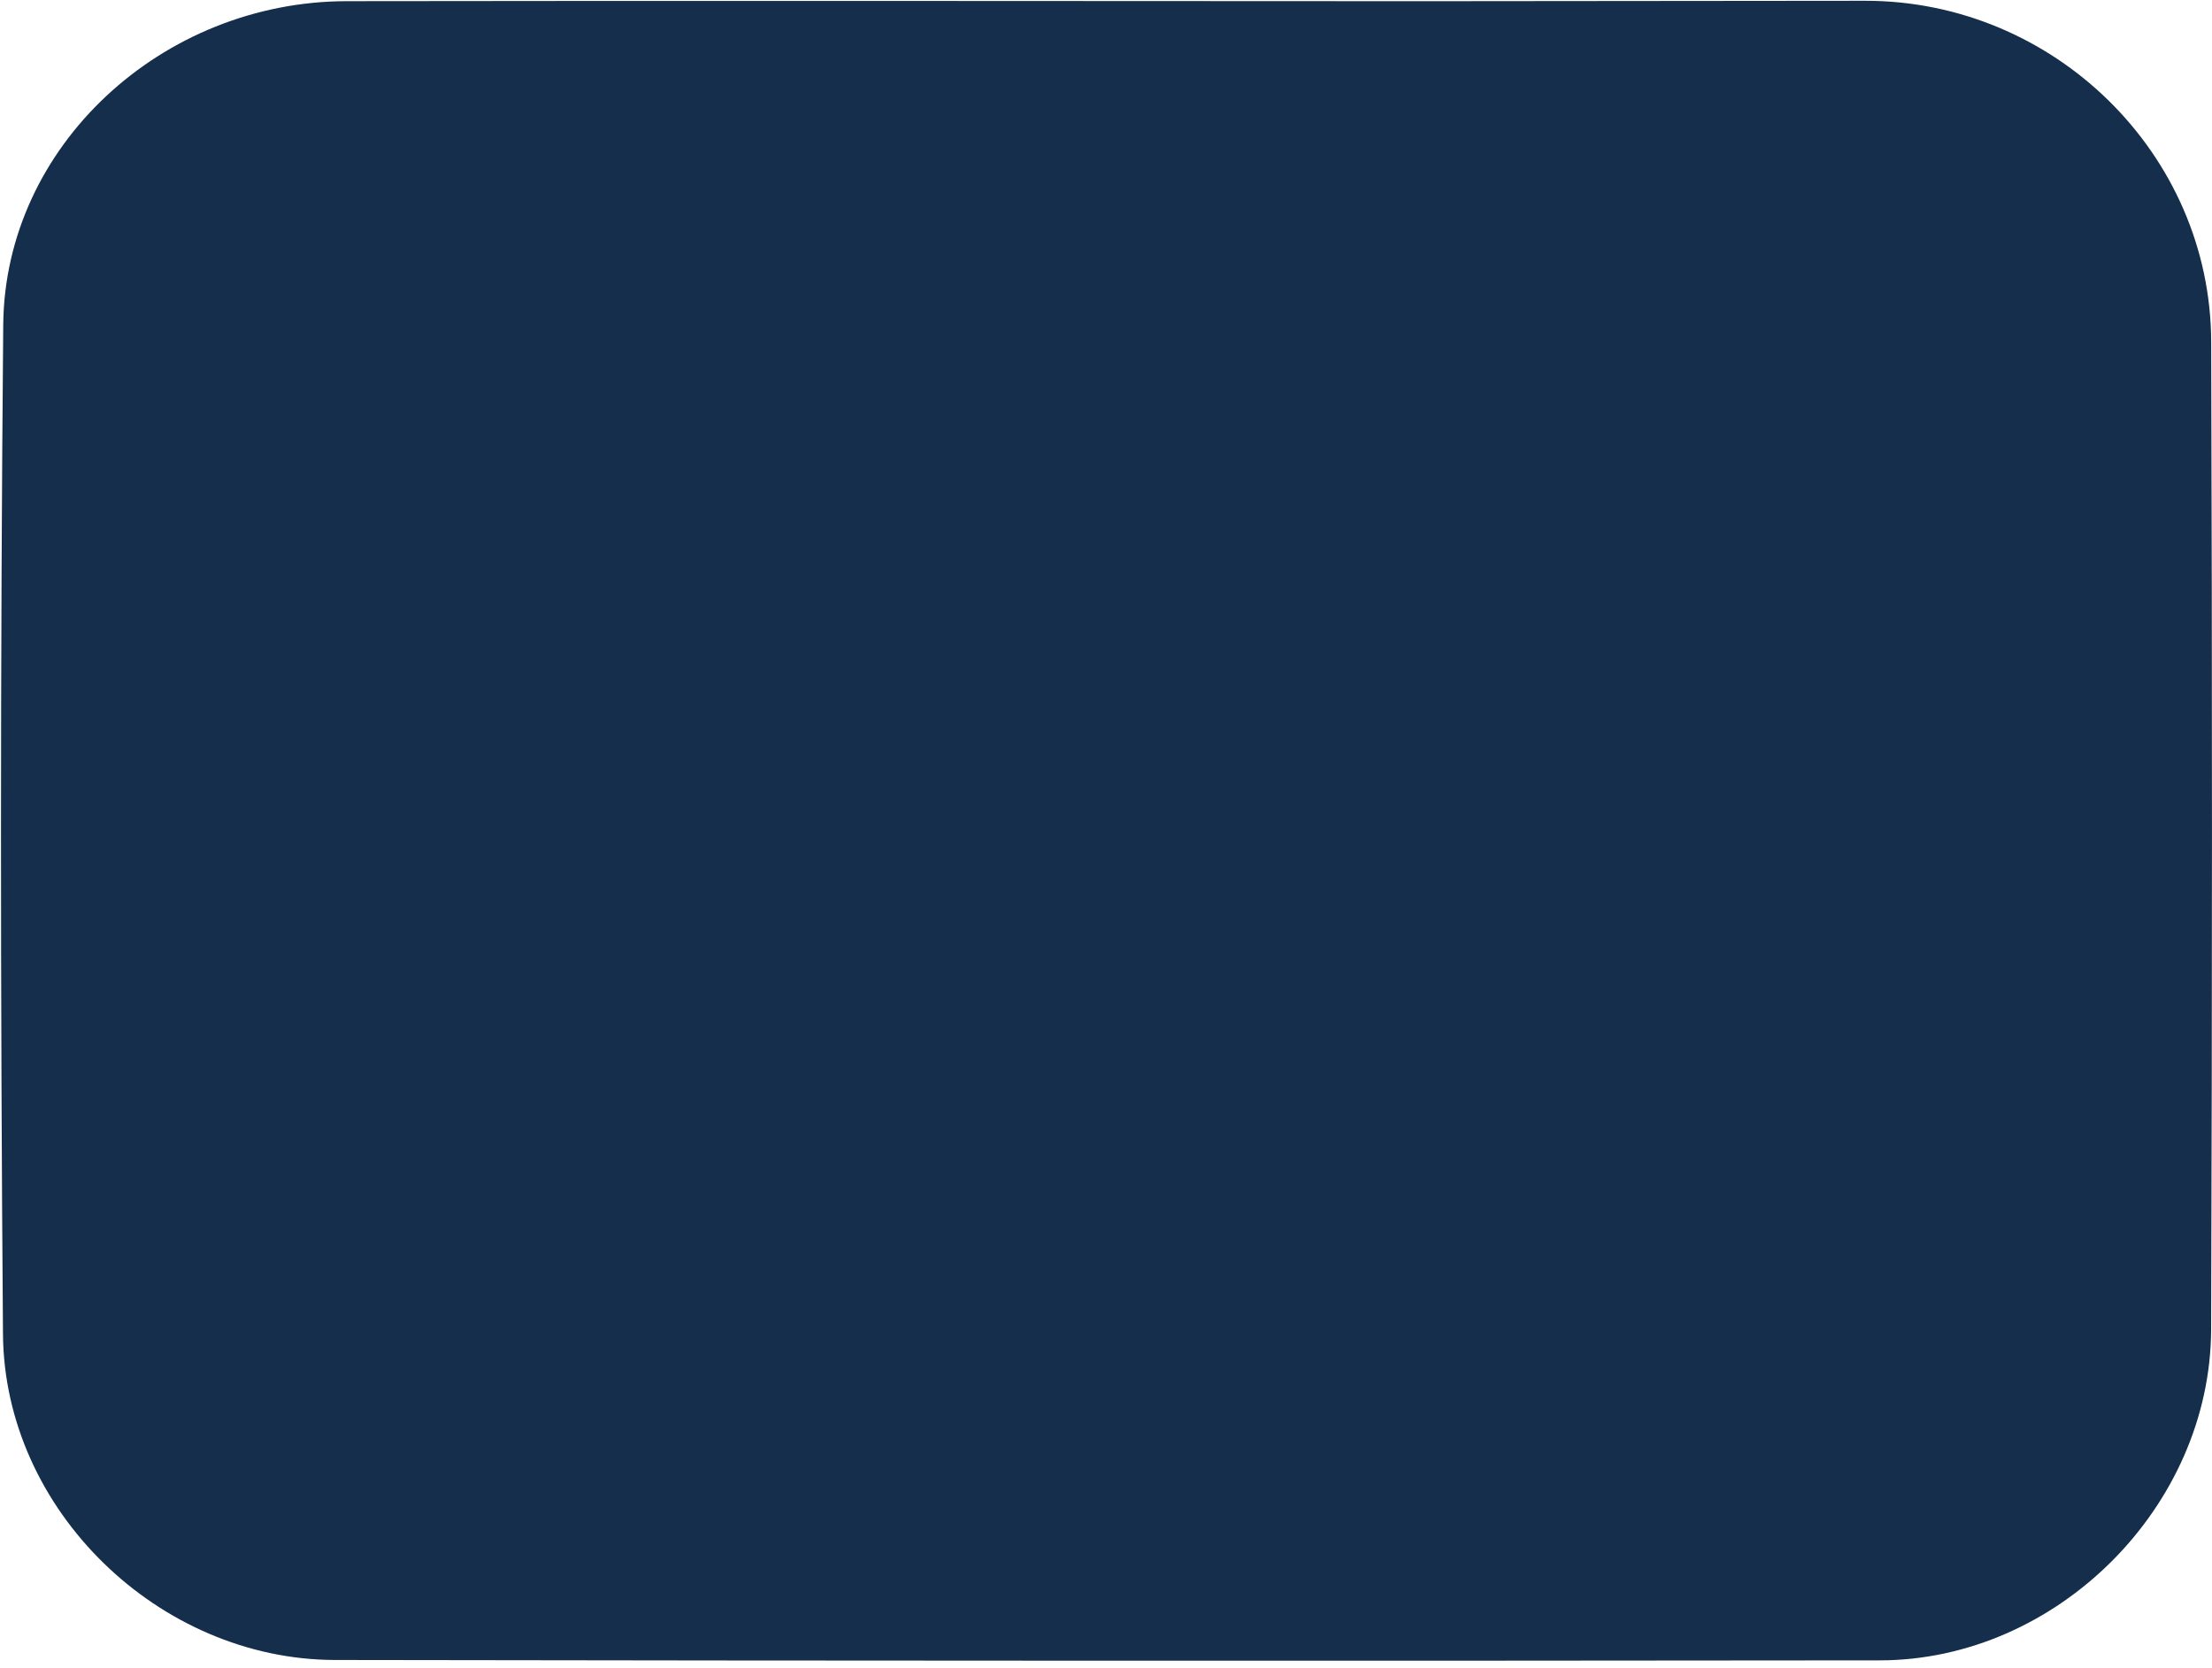
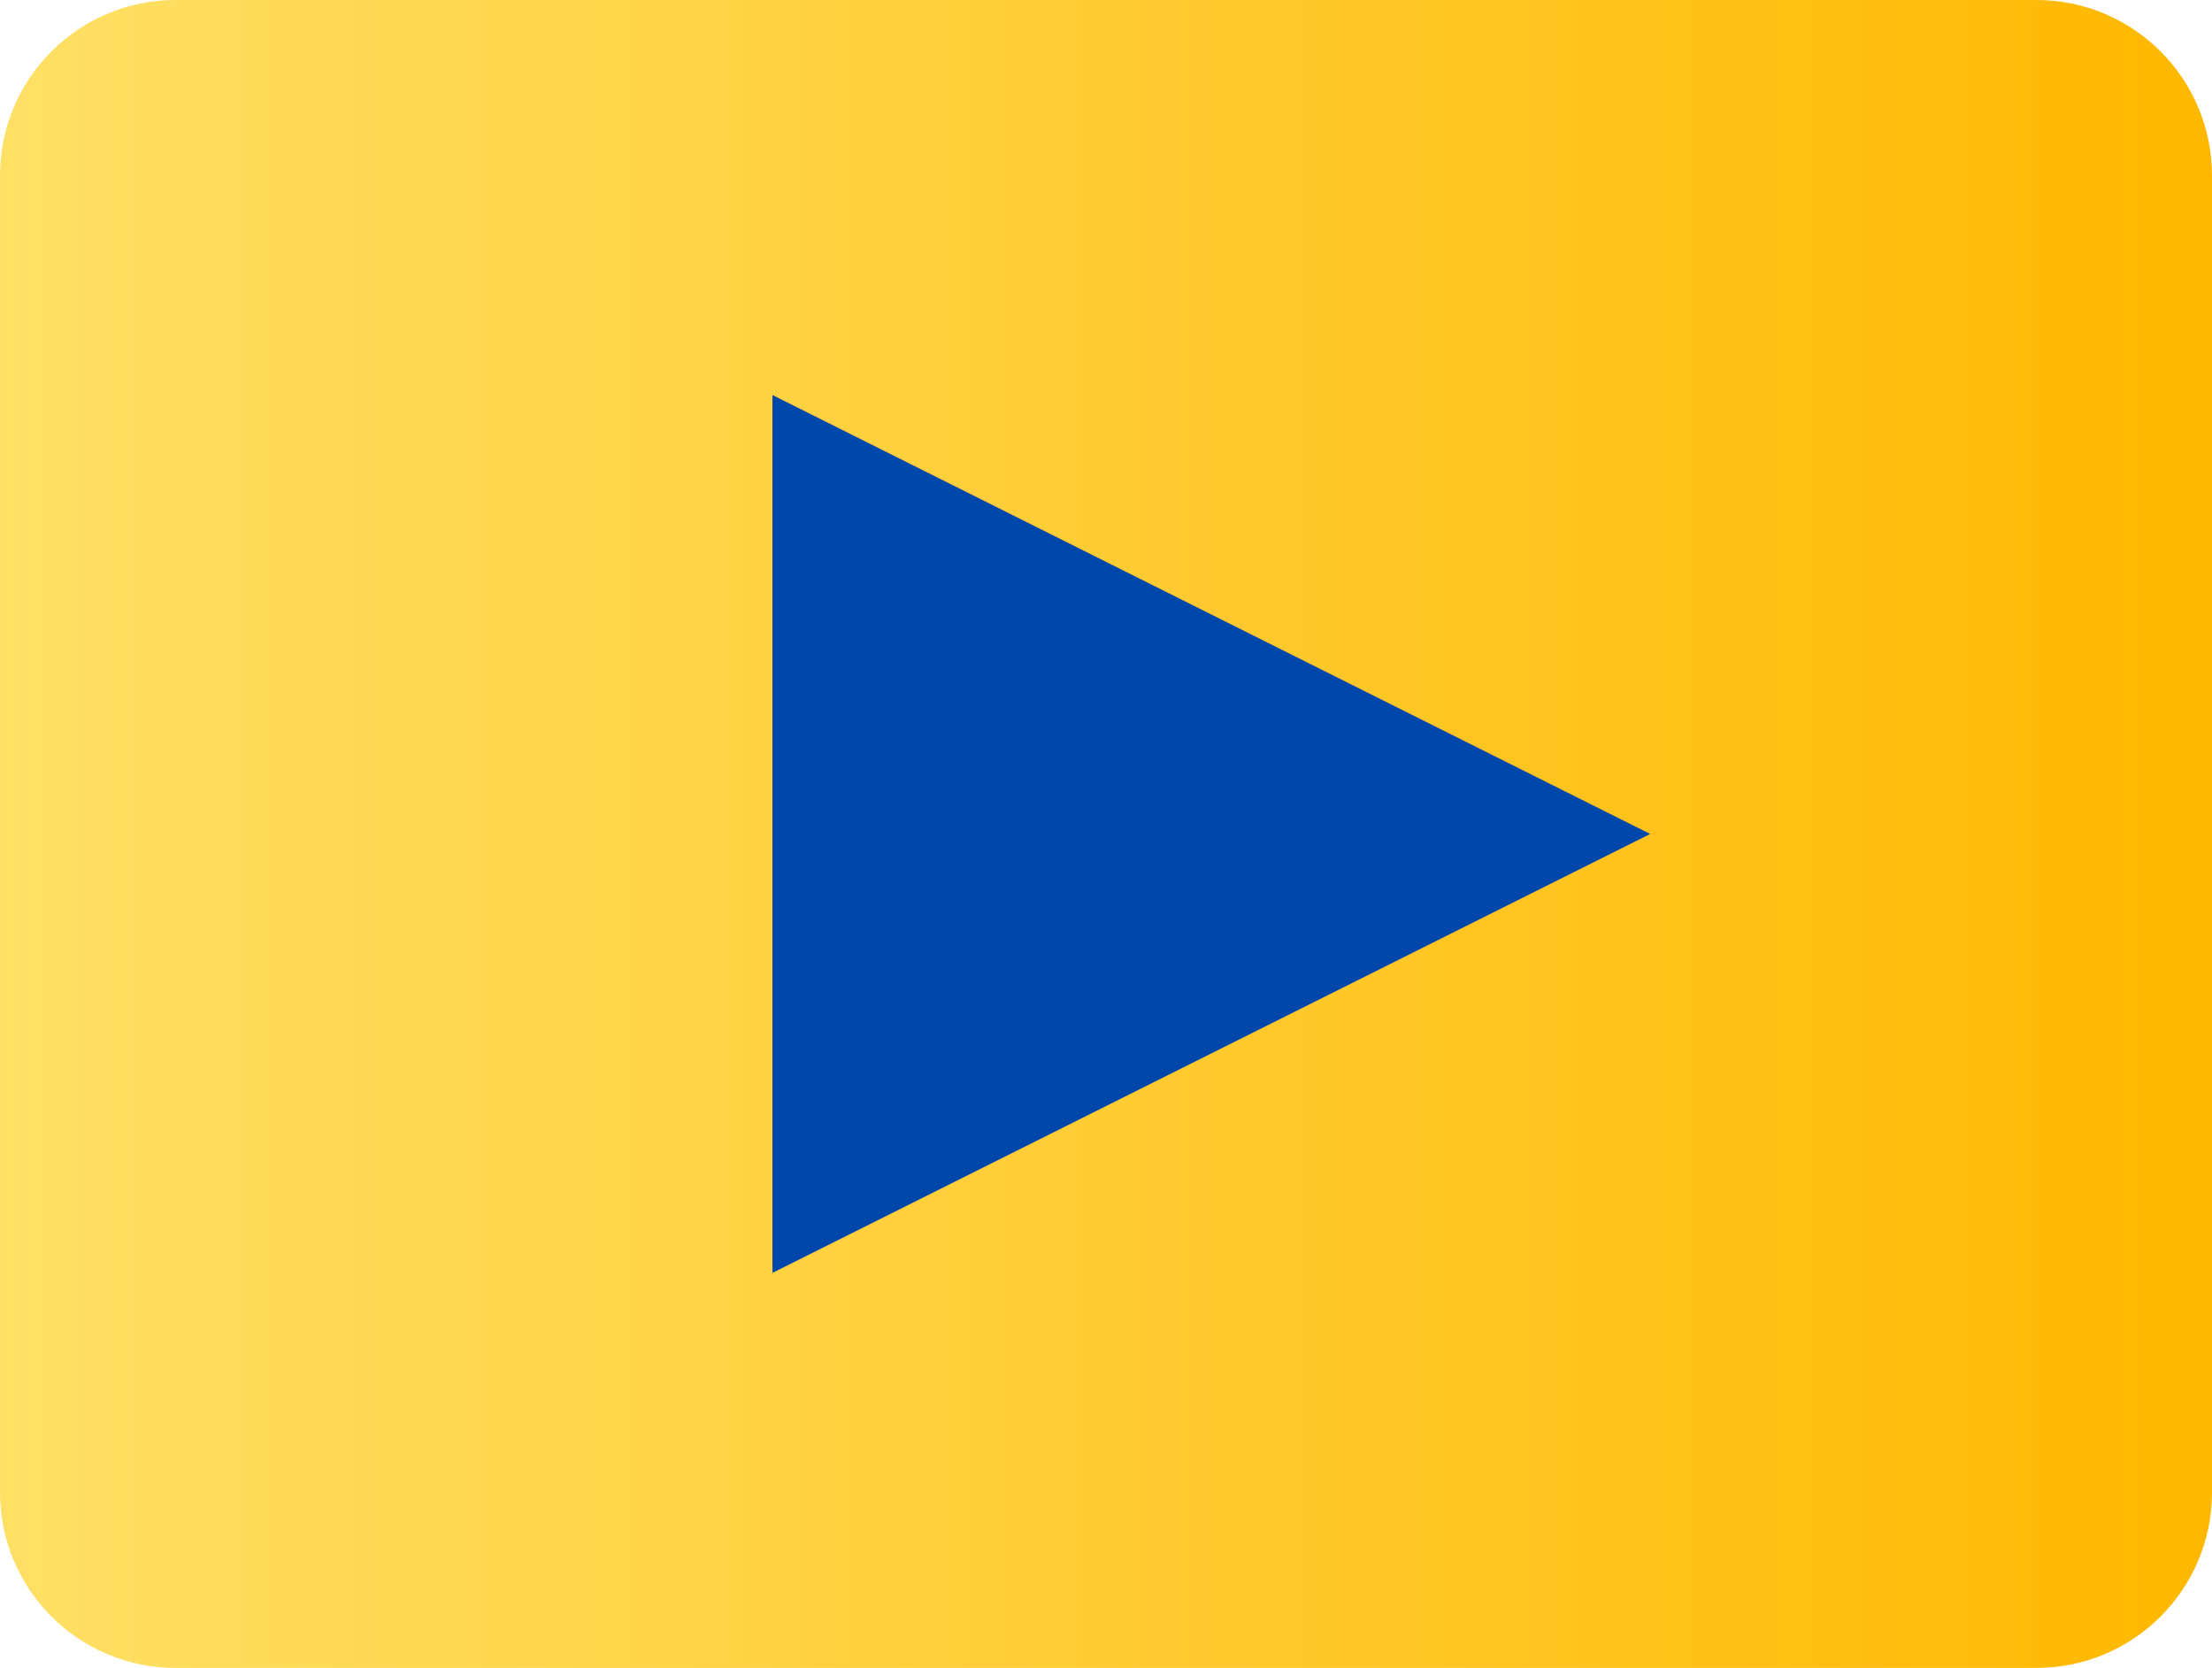
- <svg xmlns="http://www.w3.org/2000/svg" version="1.1" viewBox="290 83 252 190">
-   <path fill="#142E4B" d="M452.5,83.136 C411.501,83.128 370.502,83.068 329.504,83.133 C308.431,83.166 290.55,99.649 290.369,119.99 C290.027,158.319 290.04,196.655 290.34,234.985 C290.497,255.047 308.128,272.061 328.164,272.094 C386.829,272.191 445.494,272.205 504.159,272.138 C524.336,272.115 541.834,254.643 541.901,234.432 C542.025,196.934 542.028,159.434 541.908,121.936 C541.84,100.509 523.992,83.078 502.499,83.089 C486.166,83.098 469.833,83.121 452.5,83.136 M374.409,159.891 C374.323,162.581 374.237,165.271 373.573,168.575 C373.43,181.175 373.274,193.776 373.189,206.376 C373.185,206.929 373.825,207.486 374.443,208.907 C374.35,211.925 374.258,214.944 373.676,218.361 C373.83,219.25 373.985,220.14 374.438,221.827 C374.447,222.491 374.464,223.155 374.464,223.82 C374.453,232.031 377.296,233.729 384.629,229.831 C389.03,227.492 393.388,225.072 397.767,222.691 C421.123,209.993 444.488,197.311 467.828,184.583 C472.714,181.918 472.994,177.668 468.433,175.041 C440.21,158.782 411.947,142.593 383.721,126.338 C380.159,124.286 377.143,124.221 374.292,128.115 C374.183,128.216 373.966,128.385 373.98,128.407 C374.133,128.648 374.322,128.866 374.635,129.728 C374.497,130.13 374.359,130.533 373.615,131.534 C373.409,138.314 373.086,145.093 373.057,151.873 C373.047,154.258 373.755,156.645 374.409,159.891z" />
+ <svg xmlns="http://www.w3.org/2000/svg" width="252" height="190" viewBox="0 0 252 190">
+   <defs>
+     <linearGradient id="yellowGradient" x1="0%" y1="0%" x2="100%" y2="0%">
+       <stop offset="0%" style="stop-color:#FFE066;stop-opacity:1" />
+       <stop offset="100%" style="stop-color:#FFB800;stop-opacity:1" />
+     </linearGradient>
+   </defs>
+   <rect width="252" height="190" rx="20" ry="20" fill="url(#yellowGradient)" />
+   <polygon points="88,45 88,145 188,95" fill="#0047AB" />
</svg>
